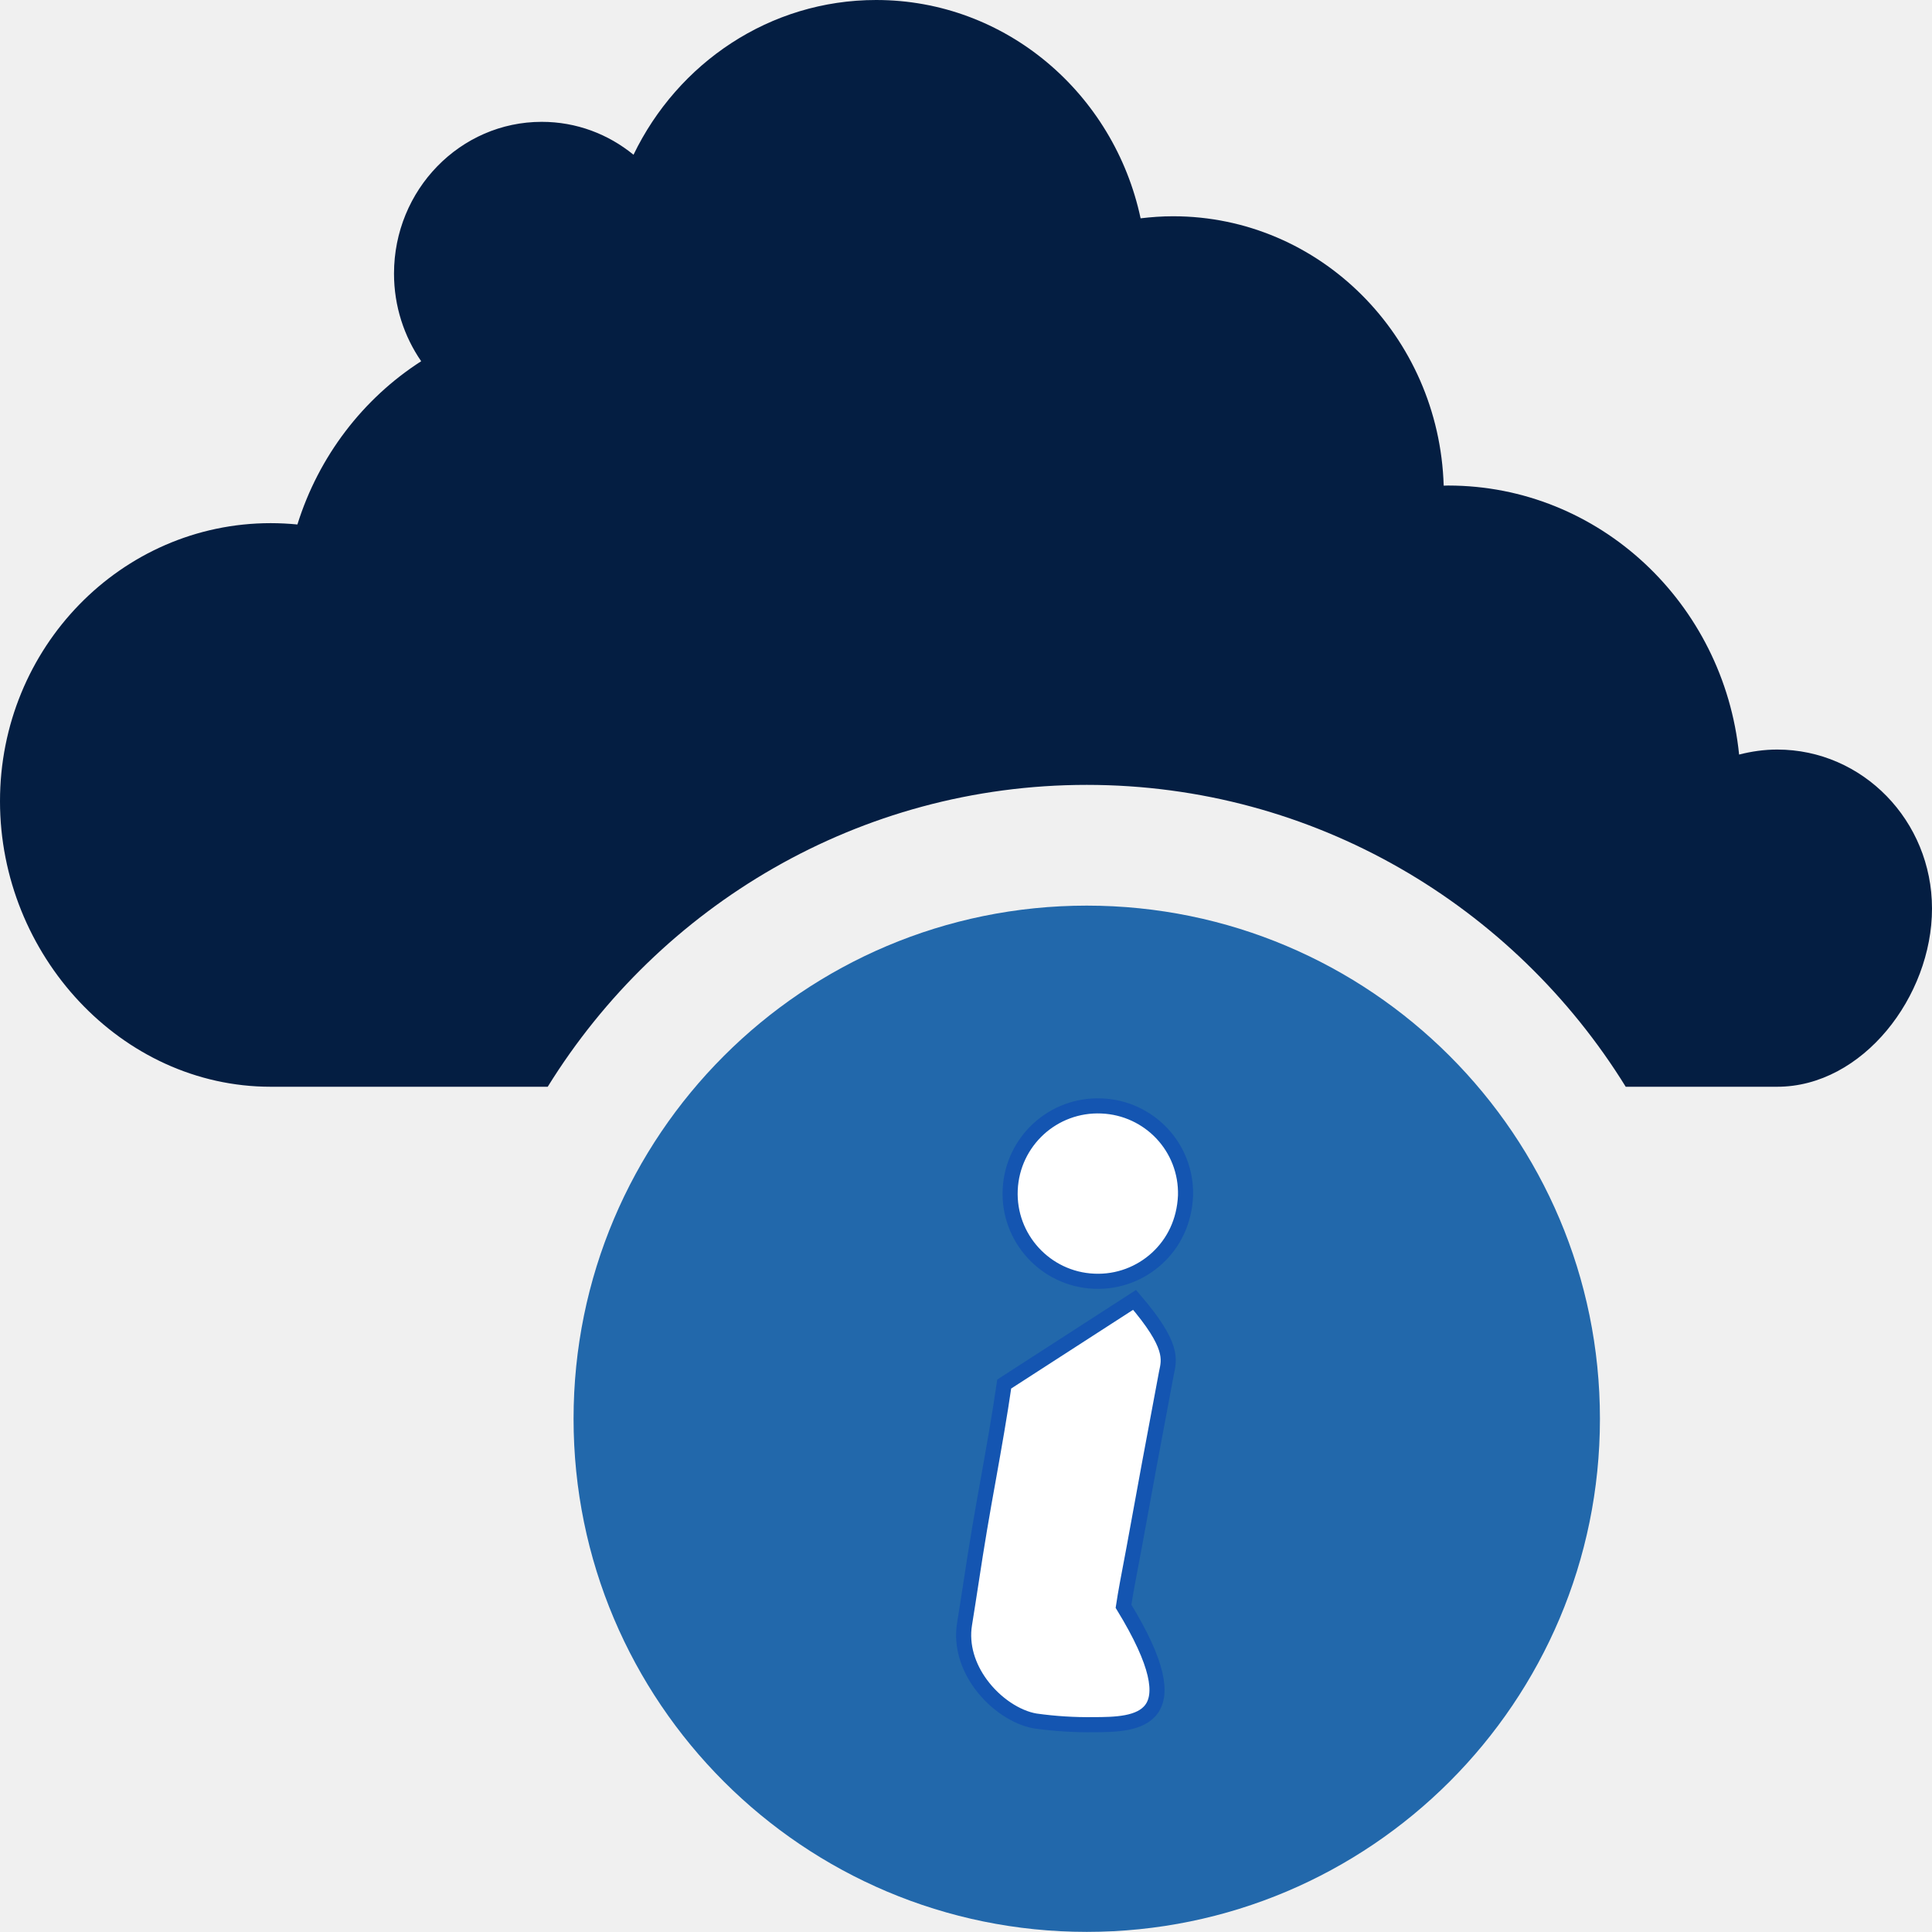
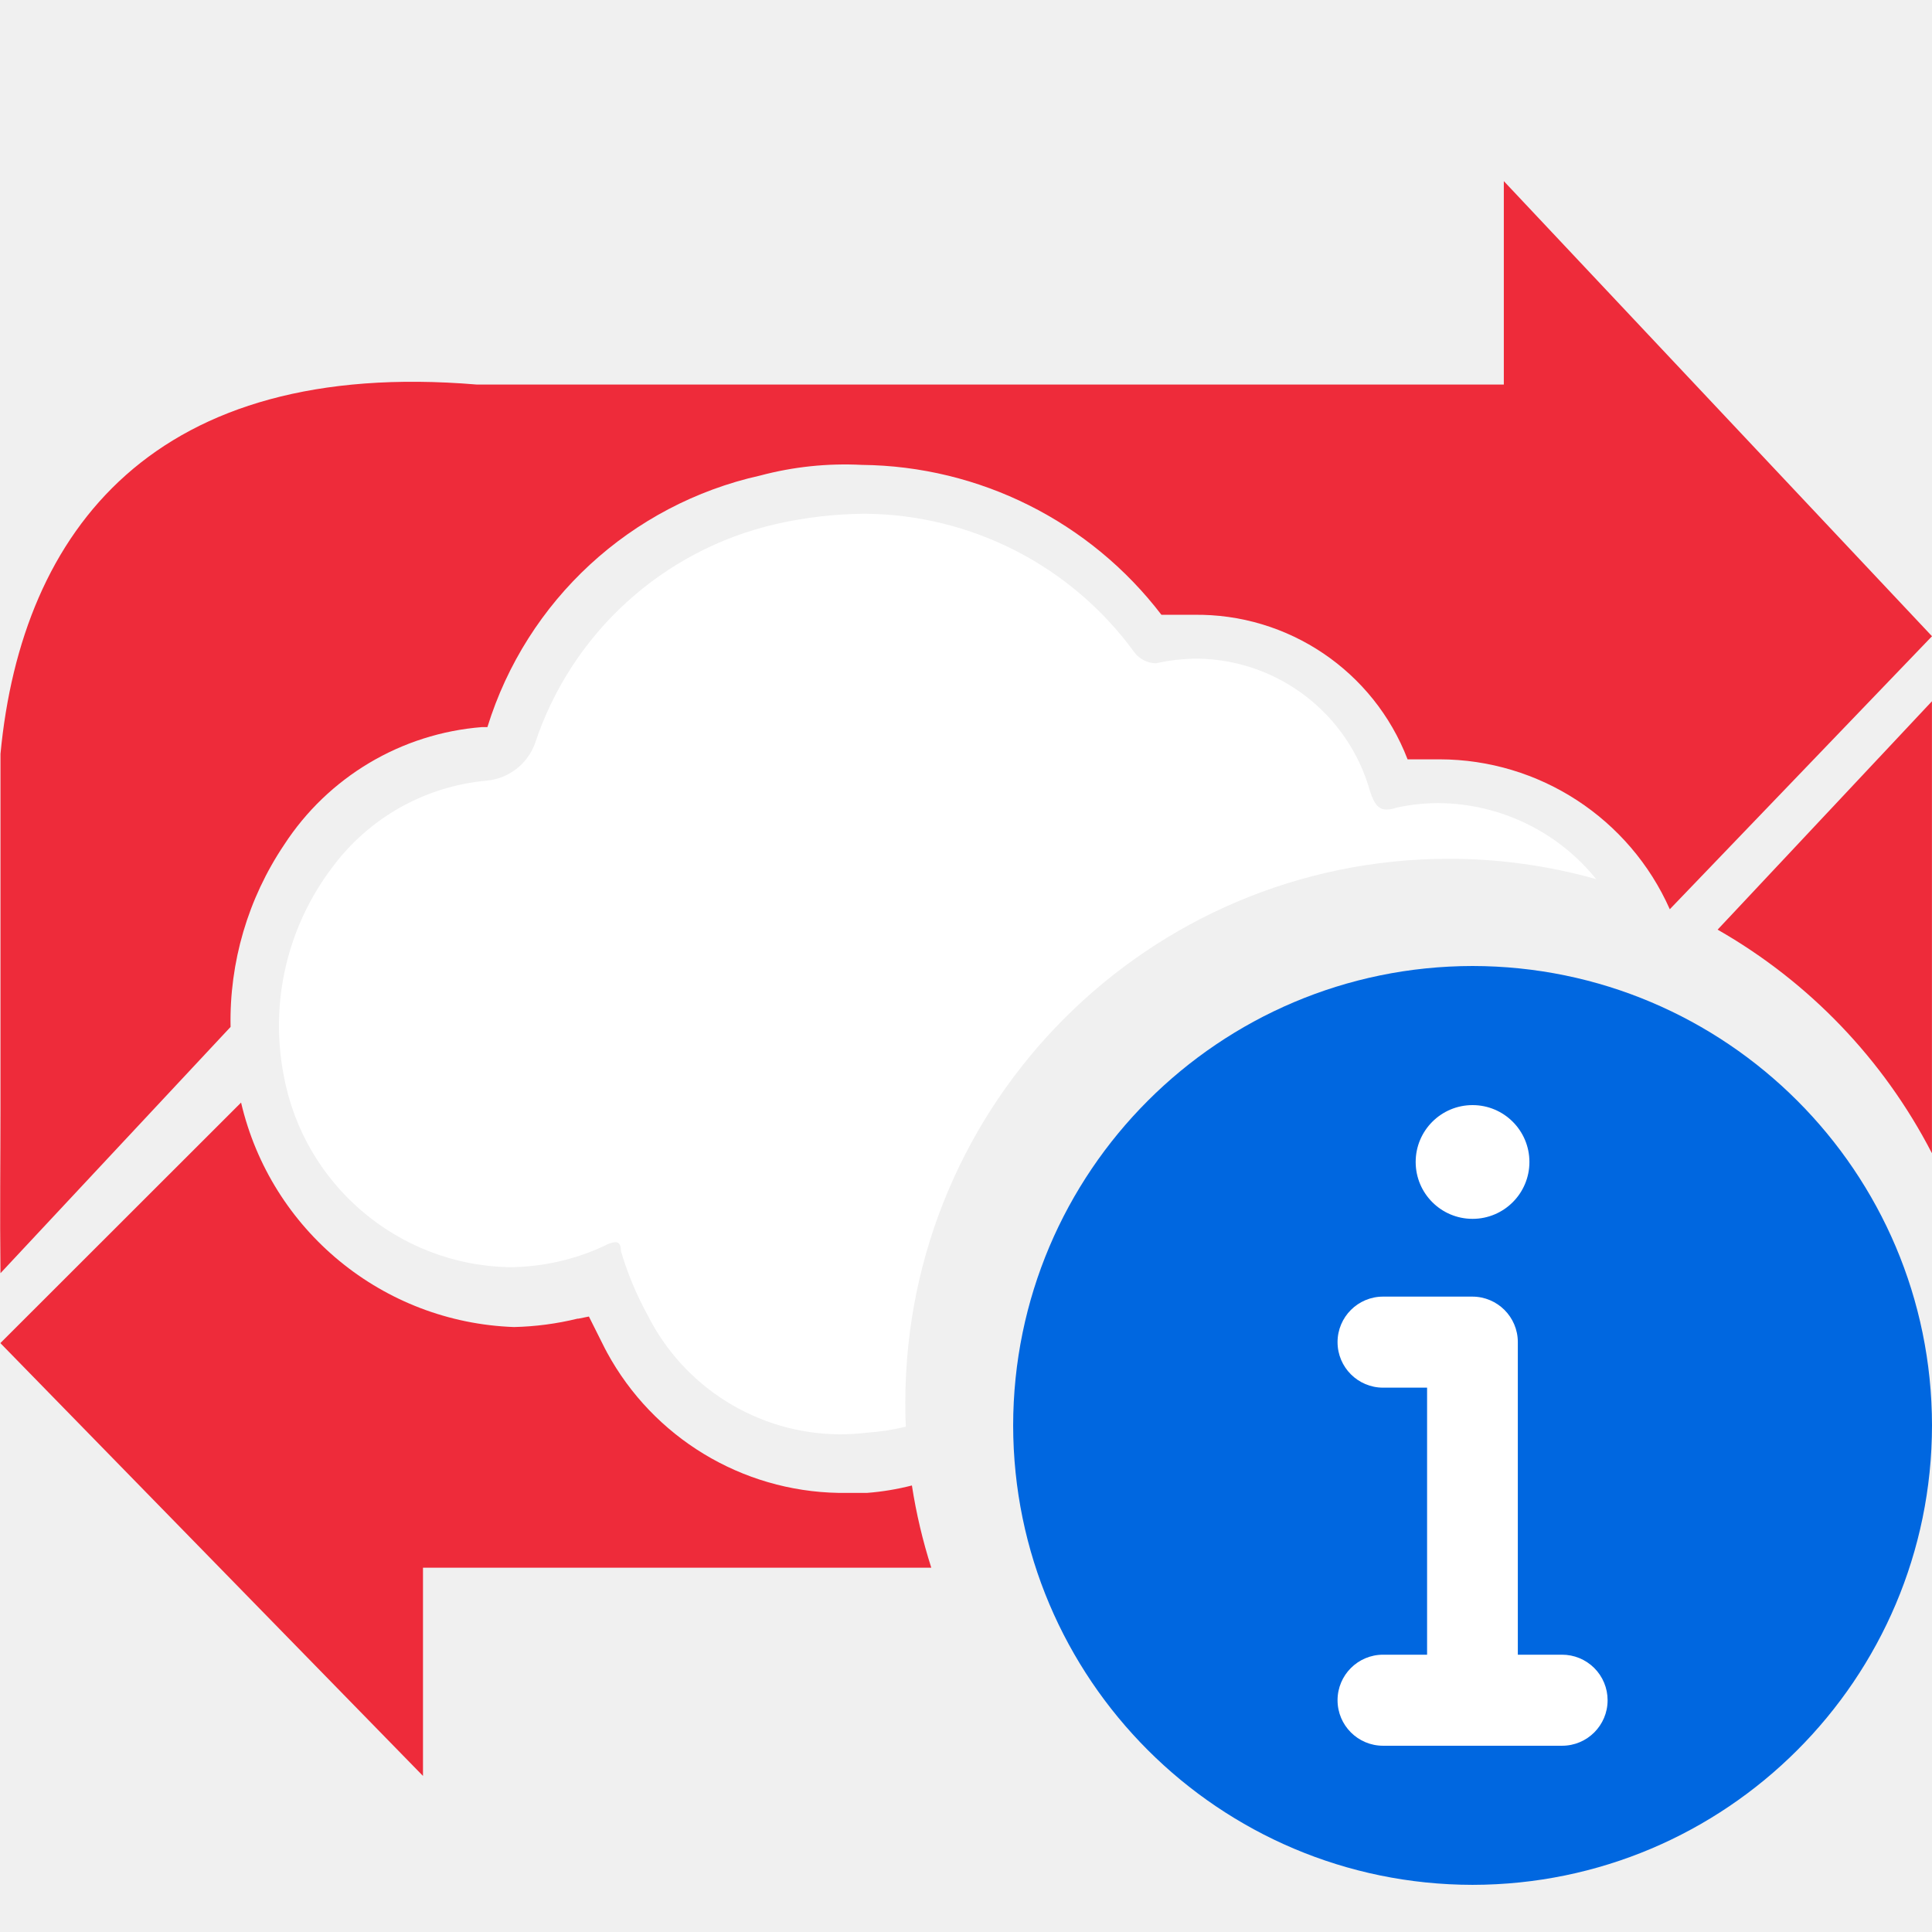
- <svg xmlns="http://www.w3.org/2000/svg" width="512" height="512" viewBox="0 0 32 32" fill="none">
-   <g clip-path="url(#clip0)">
-     <path fill-rule="evenodd" clip-rule="evenodd" d="M28.805 12.498C28.552 9.994 26.491 8.042 23.985 8.042C23.959 8.042 23.936 8.044 23.912 8.044C23.837 5.567 21.86 3.582 19.43 3.582C19.247 3.582 19.069 3.595 18.892 3.616C18.451 1.548 16.659 0 14.512 0C12.749 0 11.226 1.044 10.493 2.563C10.075 2.222 9.549 2.018 8.973 2.018C7.622 2.018 6.526 3.144 6.526 4.532C6.526 5.073 6.694 5.573 6.976 5.983C6.014 6.601 5.279 7.556 4.926 8.687C4.78 8.673 4.633 8.665 4.484 8.665C2.007 8.665 -0 10.727 -0 13.27C-0 15.814 2.007 18 4.484 18H9.072C10.925 15.006 14.227 13 18 13C21.771 13 25.076 15.006 26.927 18H29.436C30.852 18 32 16.503 32 15.049C32 13.594 30.852 12.415 29.436 12.415C29.218 12.415 29.008 12.446 28.805 12.498Z" fill="#041E42" />
-     <path fill-rule="evenodd" clip-rule="evenodd" d="M26.5 23.5C26.5 28.193 22.694 31.998 18 31.998C13.306 31.998 9.5 28.193 9.5 23.5C9.5 18.805 13.306 15 18 15C22.694 15 26.5 18.805 26.5 23.5Z" fill="#2268AB" />
-     <path fill-rule="evenodd" clip-rule="evenodd" d="M18.792 21.53L16.633 22.924C16.558 23.443 16.466 23.959 16.374 24.476C16.323 24.756 16.273 25.037 16.226 25.317C16.176 25.61 16.131 25.903 16.086 26.196C16.05 26.43 16.014 26.665 15.976 26.899C15.917 27.259 16.037 27.611 16.244 27.893C16.484 28.222 16.84 28.453 17.149 28.505C17.47 28.55 17.79 28.57 18.11 28.566C18.83 28.565 19.788 28.535 18.609 26.605C18.643 26.38 18.688 26.141 18.783 25.642C18.949 24.724 19.119 23.807 19.32 22.741C19.368 22.515 19.44 22.284 18.792 21.53ZM18.246 18.318C17.846 18.301 17.476 18.447 17.202 18.698C16.928 18.95 16.75 19.305 16.732 19.706C16.714 20.107 16.861 20.477 17.112 20.751C17.363 21.025 17.719 21.204 18.12 21.221C18.521 21.239 18.891 21.092 19.165 20.841C19.438 20.59 19.617 20.236 19.636 19.804C19.647 19.407 19.498 19.043 19.247 18.775C18.995 18.507 18.642 18.334 18.246 18.318Z" fill="white" stroke="#1455B1" stroke-width="0.25" />
-   </g>
+ <svg xmlns="http://www.w3.org/2000/svg" width="32" height="32" viewBox="0 0 32 32">
  <defs>
-     <clipPath id="clip0">
-       <rect width="32" height="32" fill="white" />
+     <clipPath id="clip-Artboard_36">
+       <rect width="32" height="32" />
    </clipPath>
  </defs>
+   <g id="Artboard_36" data-name="Artboard – 36" clip-path="url(#clip-Artboard_36)">
+     <g id="Group_137" data-name="Group 137">
+       <g id="Group_124" data-name="Group 124">
+         <g id="Group_9761" data-name="Group 9761" transform="translate(0 3)">
+           <path id="Path_17668" data-name="Path 17668" d="M25.4,8.569H8.386C3.068,8.126.852,10.963.5,14.687c0,.31,0,.616,0,3.429,0,.665,0,1.477,0,2.485,0,.766-.012,1.662,0,2.687l3.811-4.079a5.222,5.222,0,0,1,.886-3.015,4.312,4.312,0,0,1,3.279-1.951h.089a6.124,6.124,0,0,1,4.52-4.167A5.45,5.45,0,0,1,14.766,9.9a6.328,6.328,0,0,1,4.963,2.483h.532a3.735,3.735,0,0,1,3.545,2.394h.532a4.178,4.178,0,0,1,3.811,2.483l4.343-4.522h0L25.4,5.2Z" transform="translate(-0.492 -5.2)" fill="#ee2b3a" />
+         </g>
+         <path id="Subtraction_55" data-name="Subtraction 55" d="M-610,420.8l0,0-7-7.169,3.987-3.984a4.816,4.816,0,0,0,4.521,3.718,4.9,4.9,0,0,0,1.052-.139l.014,0,.174-.035.266.531.025.046.009.018a4.455,4.455,0,0,0,3.835,2.326h.473a4.306,4.306,0,0,0,.742-.123,8.967,8.967,0,0,0,.321,1.362H-610V420.8Zm24.991-10.317a9.032,9.032,0,0,0-3.548-3.7l3.55-3.783v7.478Z" transform="translate(617.006 -391.385)" fill="#ee2b3a" />
+         <path id="Subtraction_56" data-name="Subtraction 56" d="M-607.713,418.248a3.585,3.585,0,0,1-3.184-1.974,5.364,5.364,0,0,1-.443-1.063c0-.1-.029-.146-.092-.146a.438.438,0,0,0-.175.058,3.775,3.775,0,0,1-1.589.357,3.881,3.881,0,0,1-3.731-3.189,4.335,4.335,0,0,1,.8-3.425,3.582,3.582,0,0,1,2.565-1.445.946.946,0,0,0,.8-.619,5.5,5.5,0,0,1,3.99-3.631,6.858,6.858,0,0,1,1.478-.171,5.573,5.573,0,0,1,4.462,2.3.458.458,0,0,0,.355.177,3.206,3.206,0,0,1,.692-.077,3.01,3.01,0,0,1,2.854,2.2c.063.189.129.3.274.3a.547.547,0,0,0,.169-.033,3.258,3.258,0,0,1,.69-.074,3.387,3.387,0,0,1,2.612,1.259,8.986,8.986,0,0,0-2.443-.337,9.01,9.01,0,0,0-9,9c0,.135,0,.272.009.406a3.8,3.8,0,0,1-.646.1A3.873,3.873,0,0,1-607.713,418.248Z" transform="translate(621.624 -394.491)" fill="#fff" />
+       </g>
+       <g id="Group_128" data-name="Group 128" transform="translate(0.781 0.781)">
+         <path id="Path_209" data-name="Path 209" d="M-774.391,110.219A7.618,7.618,0,0,1-782,102.61,7.618,7.618,0,0,1-774.391,95a7.618,7.618,0,0,1,7.61,7.609A7.618,7.618,0,0,1-774.391,110.219Z" transform="translate(798 -79.781)" fill="#0067e0" />
+         <path id="info-2" d="M201.141,109.612a.754.754,0,0,1-.754.754h-2.965a.754.754,0,1,1,0-1.508h.729v-4.423h-.729a.754.754,0,1,1,0-1.508H198.9a.754.754,0,0,1,.754.754v5.177h.729A.754.754,0,0,1,201.141,109.612Zm-3.179-8.915a.942.942,0,1,1,.942.942A.942.942,0,0,1,197.962,100.7Zm0,0" transform="translate(-175.295 -82.232)" fill="#fff" />
+       </g>
+     </g>
+   </g>
</svg>
